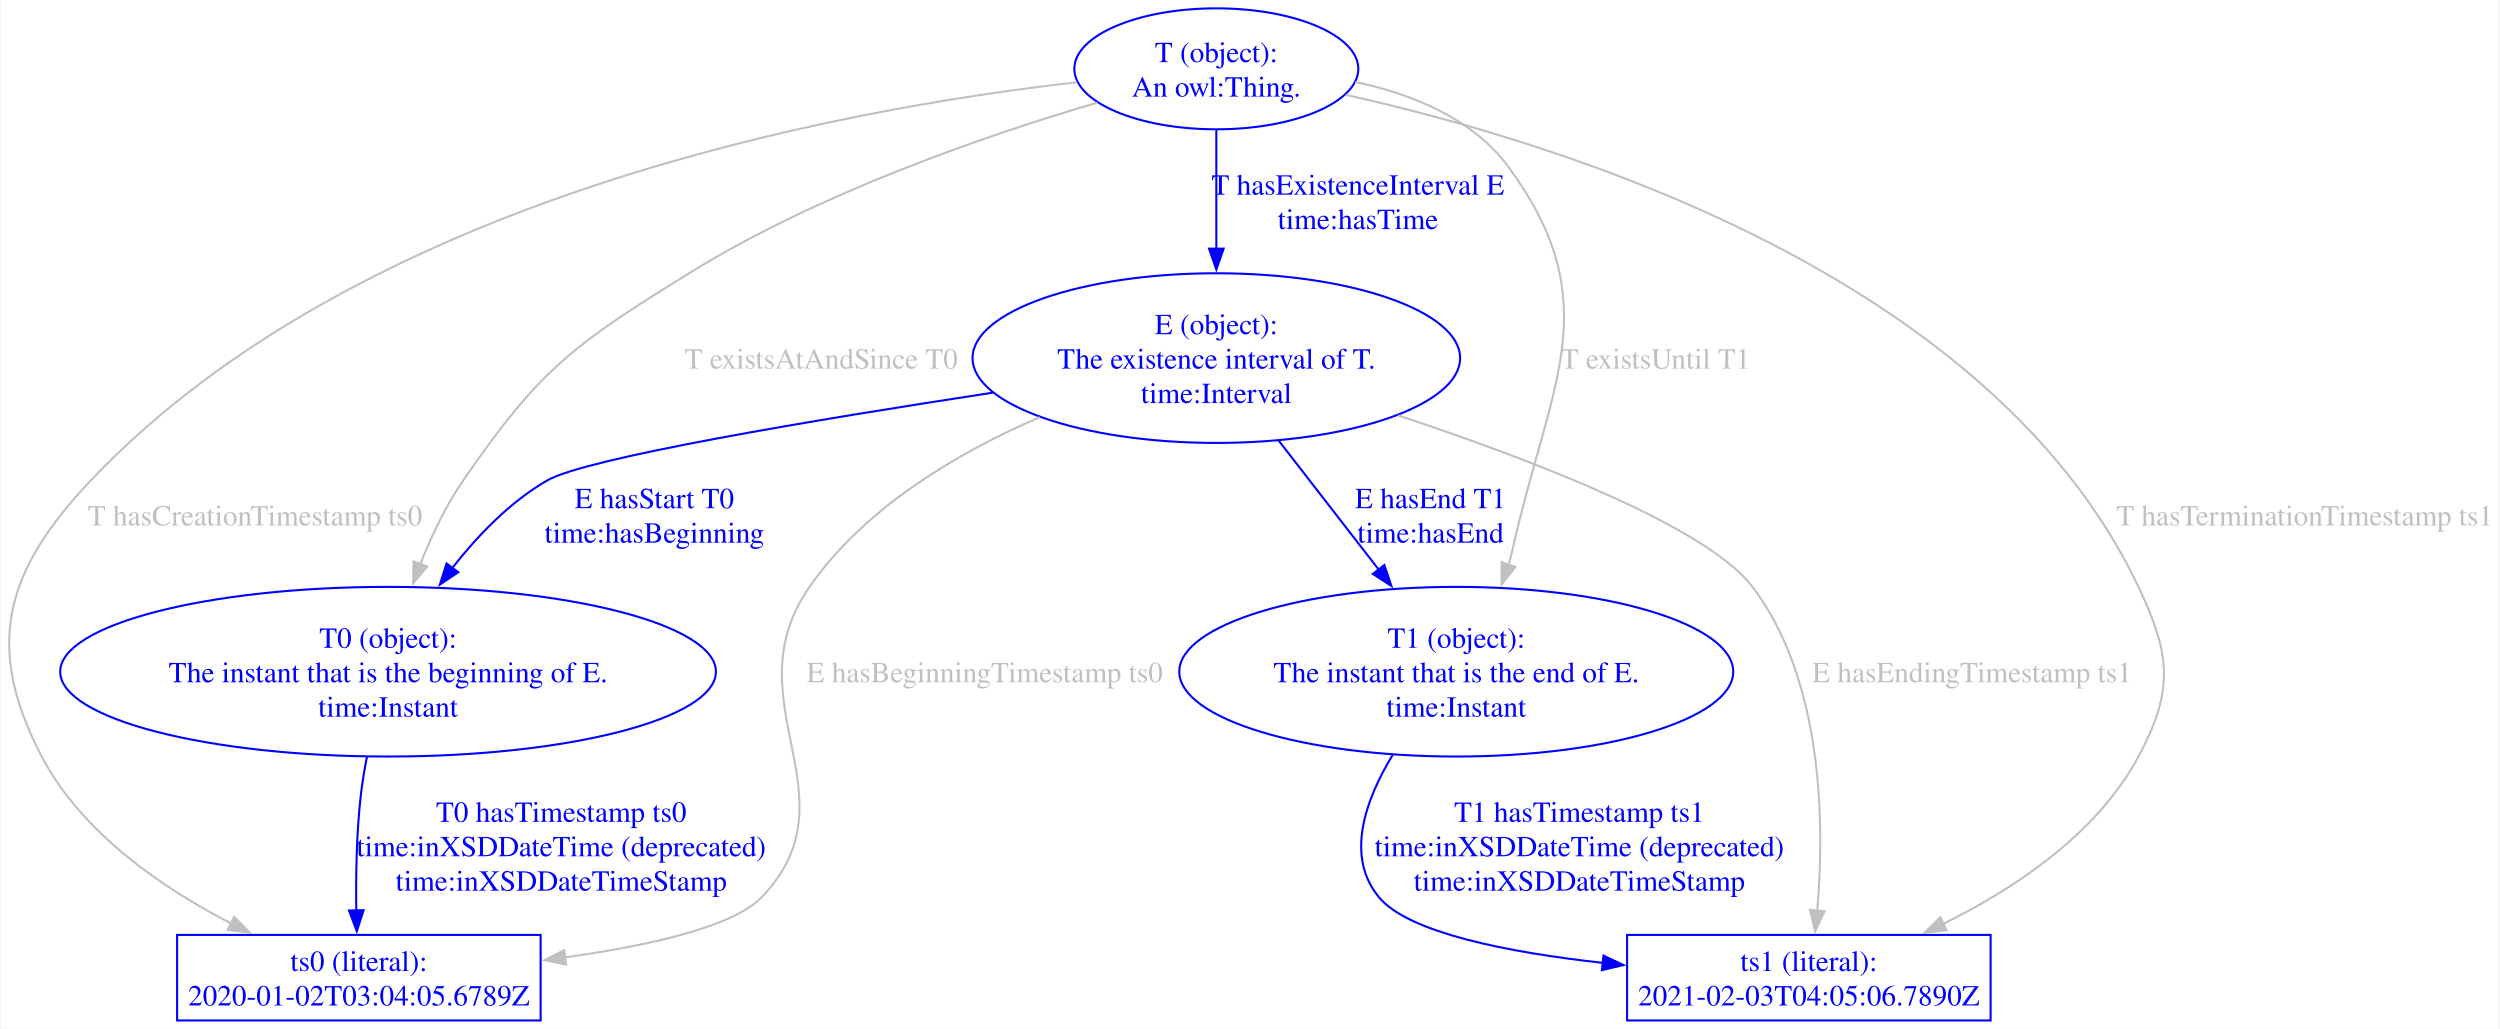
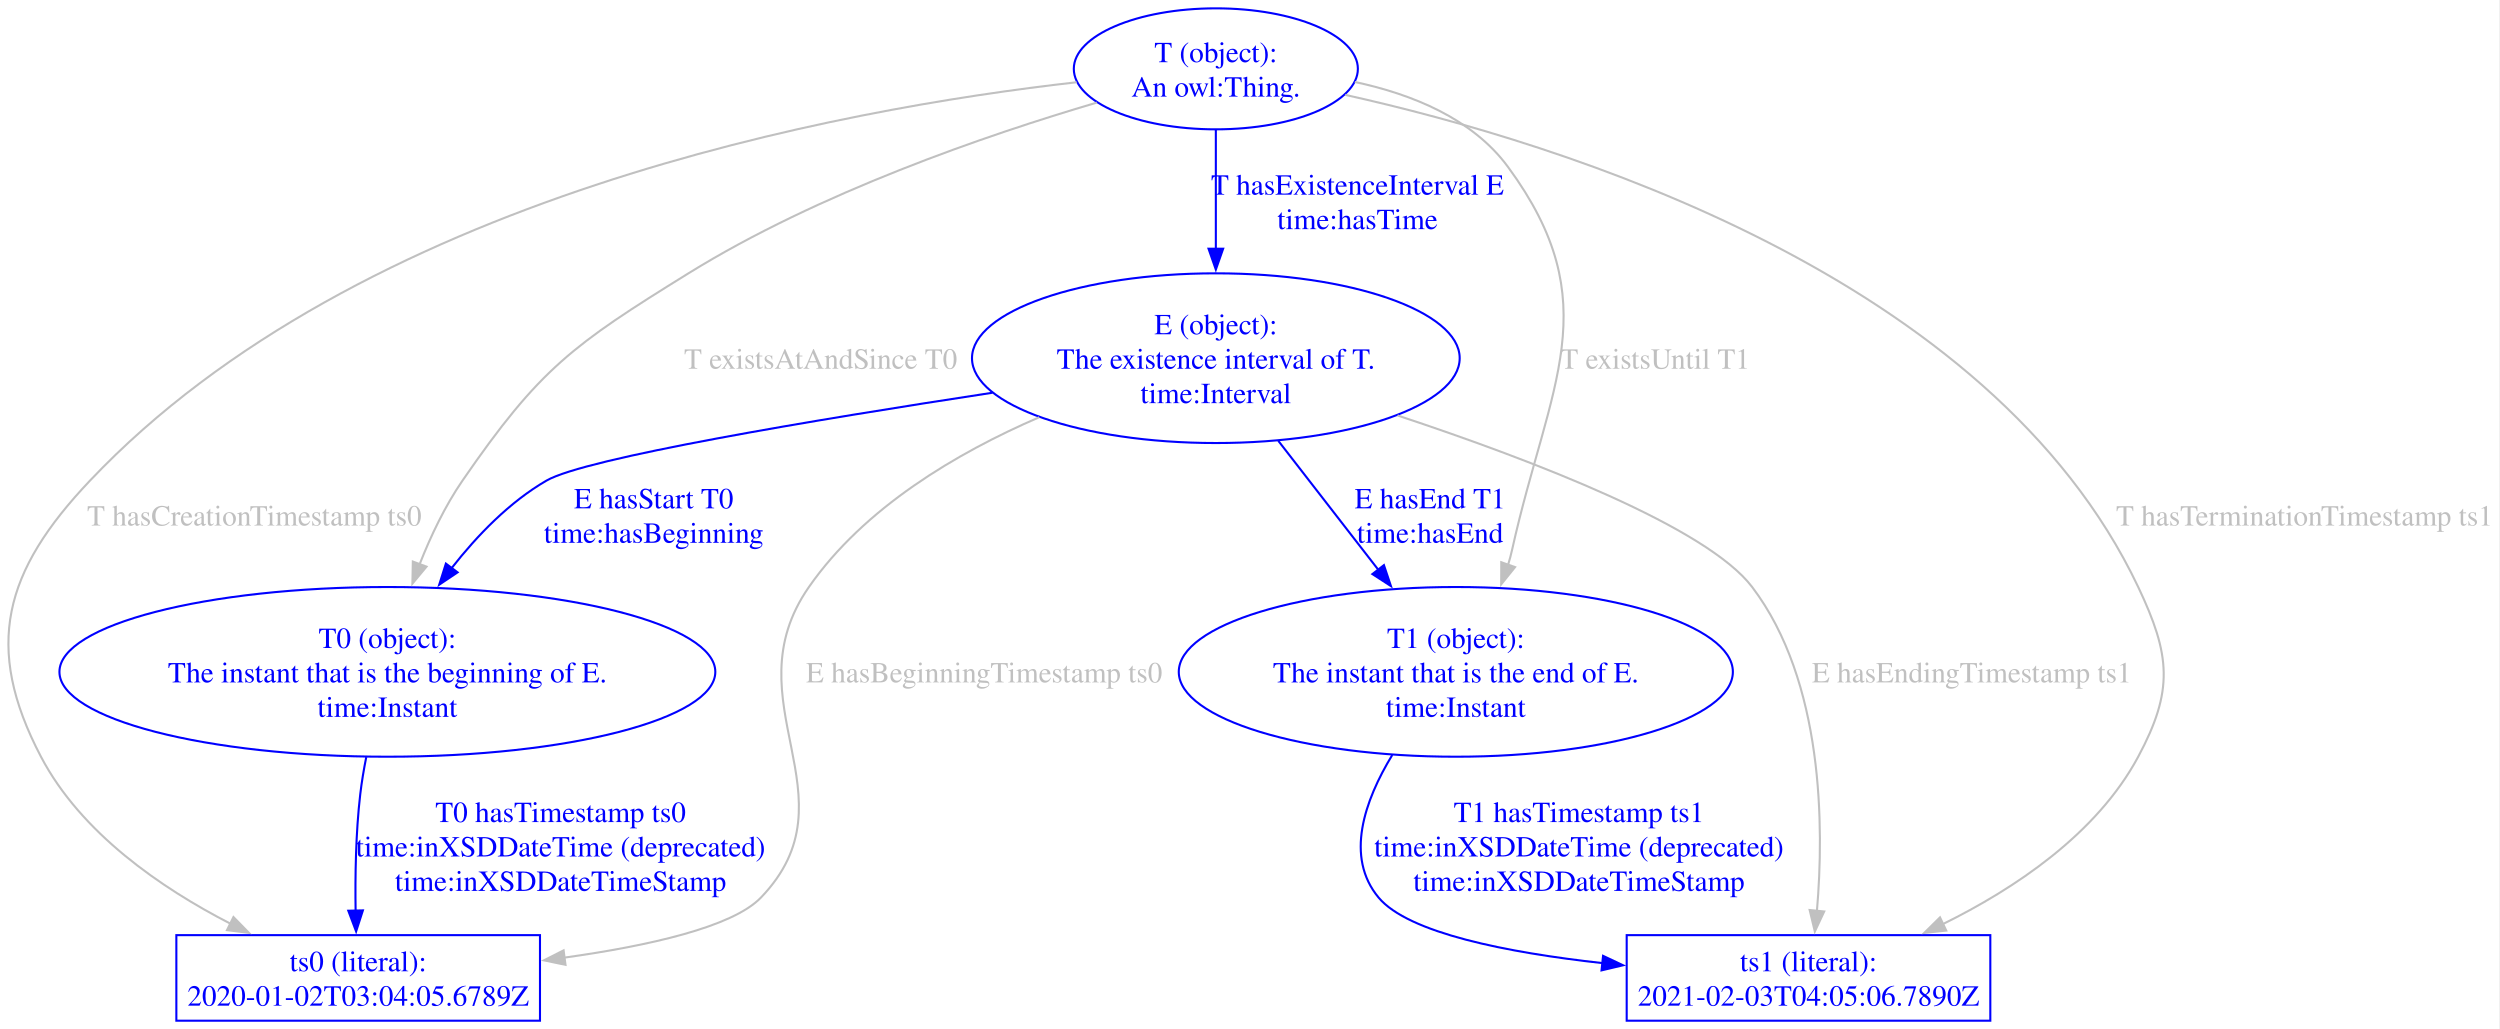
- <svg xmlns="http://www.w3.org/2000/svg" width="1198pt" height="493pt" viewBox="0.00 0.00 1197.54 493.12">
+ <svg xmlns="http://www.w3.org/2000/svg" width="1198pt" height="493pt" viewBox="0.00 0.00 1198.00 493.00">
  <g id="graph0" class="graph" transform="scale(1 1) rotate(0) translate(4 489.12)">
    <polygon fill="white" stroke="none" points="-4,4 -4,-489.12 1193.54,-489.12 1193.54,4 -4,4" />
    <g id="node1" class="node">
      <ellipse fill="none" stroke="blue" cx="578.63" cy="-456.13" rx="68.06" ry="28.99" />
-       <text text-anchor="middle" x="578.63" y="-459.33" font-family="Times,serif" font-size="14.00" fill="blue">T (object):</text>
-       <text text-anchor="middle" x="578.63" y="-442.83" font-family="Times,serif" font-size="14.00" fill="blue">An owl:Thing.</text>
+       <text xml:space="preserve" text-anchor="middle" x="578.63" y="-459.33" font-family="Times,serif" font-size="14.00" fill="blue">T (object):</text>
+       <text xml:space="preserve" text-anchor="middle" x="578.63" y="-442.83" font-family="Times,serif" font-size="14.00" fill="blue">An owl:Thing.</text>
    </g>
    <g id="node2" class="node">
      <ellipse fill="none" stroke="blue" cx="578.63" cy="-317.48" rx="116.85" ry="40.66" />
-       <text text-anchor="middle" x="578.63" y="-328.93" font-family="Times,serif" font-size="14.00" fill="blue">E (object):</text>
-       <text text-anchor="middle" x="578.63" y="-312.43" font-family="Times,serif" font-size="14.00" fill="blue">The existence interval of T.</text>
-       <text text-anchor="middle" x="578.63" y="-295.93" font-family="Times,serif" font-size="14.00" fill="blue">time:Interval</text>
+       <text xml:space="preserve" text-anchor="middle" x="578.63" y="-328.93" font-family="Times,serif" font-size="14.00" fill="blue">E (object):</text>
+       <text xml:space="preserve" text-anchor="middle" x="578.63" y="-312.43" font-family="Times,serif" font-size="14.00" fill="blue">The existence interval of T.</text>
+       <text xml:space="preserve" text-anchor="middle" x="578.63" y="-295.93" font-family="Times,serif" font-size="14.00" fill="blue">time:Interval</text>
    </g>
    <g id="edge1" class="edge">
      <path fill="none" stroke="blue" d="M578.63,-426.81C578.63,-410.36 578.63,-389.12 578.63,-369.81" />
      <polygon fill="blue" stroke="blue" points="582.13,-369.93 578.63,-359.93 575.13,-369.93 582.13,-369.93" />
-       <text text-anchor="middle" x="646.51" y="-395.83" font-family="Times,serif" font-size="14.00" fill="blue">T hasExistenceInterval E</text>
-       <text text-anchor="middle" x="646.51" y="-379.33" font-family="Times,serif" font-size="14.00" fill="blue">time:hasTime</text>
+       <text xml:space="preserve" text-anchor="middle" x="646.51" y="-395.83" font-family="Times,serif" font-size="14.00" fill="blue">T hasExistenceInterval E</text>
+       <text xml:space="preserve" text-anchor="middle" x="646.51" y="-379.33" font-family="Times,serif" font-size="14.00" fill="blue">time:hasTime</text>
    </g>
    <g id="node3" class="node">
      <ellipse fill="none" stroke="blue" cx="181.63" cy="-167.16" rx="157.15" ry="40.66" />
-       <text text-anchor="middle" x="181.63" y="-178.61" font-family="Times,serif" font-size="14.00" fill="blue">T0 (object):</text>
-       <text text-anchor="middle" x="181.63" y="-162.11" font-family="Times,serif" font-size="14.00" fill="blue">The instant that is the beginning of E.</text>
-       <text text-anchor="middle" x="181.63" y="-145.61" font-family="Times,serif" font-size="14.00" fill="blue">time:Instant</text>
+       <text xml:space="preserve" text-anchor="middle" x="181.63" y="-178.61" font-family="Times,serif" font-size="14.00" fill="blue">T0 (object):</text>
+       <text xml:space="preserve" text-anchor="middle" x="181.63" y="-162.11" font-family="Times,serif" font-size="14.00" fill="blue">The instant that is the beginning of E.</text>
+       <text xml:space="preserve" text-anchor="middle" x="181.63" y="-145.61" font-family="Times,serif" font-size="14.00" fill="blue">time:Instant</text>
    </g>
    <g id="edge2" class="edge">
      <path fill="none" stroke="silver" d="M521.6,-439.96C468.44,-424.31 388.22,-396.73 325.88,-358.13 270.37,-323.76 254.67,-312.59 217.63,-258.82 209.29,-246.71 202.47,-232.39 197.09,-218.75" />
      <polygon fill="silver" stroke="silver" points="200.39,-217.58 193.62,-209.44 193.83,-220.03 200.39,-217.58" />
-       <text text-anchor="middle" x="389.26" y="-312.43" font-family="Times,serif" font-size="14.00" fill="silver">T existsAtAndSince T0</text>
+       <text xml:space="preserve" text-anchor="middle" x="389.26" y="-312.43" font-family="Times,serif" font-size="14.00" fill="silver">T existsAtAndSince T0</text>
    </g>
    <g id="node4" class="node">
      <ellipse fill="none" stroke="blue" cx="693.63" cy="-167.16" rx="132.76" ry="40.66" />
-       <text text-anchor="middle" x="693.63" y="-178.61" font-family="Times,serif" font-size="14.00" fill="blue">T1 (object):</text>
-       <text text-anchor="middle" x="693.63" y="-162.11" font-family="Times,serif" font-size="14.00" fill="blue">The instant that is the end of E.</text>
-       <text text-anchor="middle" x="693.63" y="-145.61" font-family="Times,serif" font-size="14.00" fill="blue">time:Instant</text>
+       <text xml:space="preserve" text-anchor="middle" x="693.63" y="-178.61" font-family="Times,serif" font-size="14.00" fill="blue">T1 (object):</text>
+       <text xml:space="preserve" text-anchor="middle" x="693.63" y="-162.11" font-family="Times,serif" font-size="14.00" fill="blue">The instant that is the end of E.</text>
+       <text xml:space="preserve" text-anchor="middle" x="693.63" y="-145.61" font-family="Times,serif" font-size="14.00" fill="blue">time:Instant</text>
    </g>
    <g id="edge3" class="edge">
      <path fill="none" stroke="silver" d="M645.23,-449.84C672.5,-444.02 701.6,-432.33 718.63,-409.13 766.86,-343.46 738.33,-305.35 720.63,-225.82 720.09,-223.36 719.42,-220.89 718.67,-218.42" />
      <polygon fill="silver" stroke="silver" points="722.01,-217.36 715.37,-209.11 715.41,-219.7 722.01,-217.36" />
-       <text text-anchor="middle" x="789.15" y="-312.43" font-family="Times,serif" font-size="14.00" fill="silver">T existsUntil T1</text>
+       <text xml:space="preserve" text-anchor="middle" x="789.15" y="-312.43" font-family="Times,serif" font-size="14.00" fill="silver">T existsUntil T1</text>
    </g>
    <g id="node5" class="node">
      <polygon fill="none" stroke="blue" points="254.76,-41 80.51,-41 80.51,0 254.76,0 254.76,-41" />
-       <text text-anchor="middle" x="167.63" y="-23.7" font-family="Times,serif" font-size="14.00" fill="blue">ts0 (literal):</text>
-       <text text-anchor="middle" x="167.63" y="-7.2" font-family="Times,serif" font-size="14.00" fill="blue">2020-01-02T03:04:05.6789Z</text>
+       <text xml:space="preserve" text-anchor="middle" x="167.63" y="-23.7" font-family="Times,serif" font-size="14.00" fill="blue">ts0 (literal):</text>
+       <text xml:space="preserve" text-anchor="middle" x="167.63" y="-7.2" font-family="Times,serif" font-size="14.00" fill="blue">2020-01-02T03:04:05.6789Z</text>
    </g>
    <g id="edge4" class="edge">
      <path fill="none" stroke="silver" d="M511.95,-449.71C398.58,-436.92 168.06,-394.79 39.13,-258.82 -1.97,-215.48 -12.12,-179.39 15.63,-126.5 34.81,-89.95 73.11,-63.61 106.47,-46.46" />
      <polygon fill="silver" stroke="silver" points="107.87,-49.67 115.28,-42.1 104.77,-43.4 107.87,-49.67" />
-       <text text-anchor="middle" x="117.88" y="-237.27" font-family="Times,serif" font-size="14.00" fill="silver">T hasCreationTimestamp ts0</text>
+       <text xml:space="preserve" text-anchor="middle" x="117.88" y="-237.27" font-family="Times,serif" font-size="14.00" fill="silver">T hasCreationTimestamp ts0</text>
    </g>
    <g id="node6" class="node">
      <polygon fill="none" stroke="blue" points="949.76,-41 775.51,-41 775.51,0 949.76,0 949.76,-41" />
-       <text text-anchor="middle" x="862.63" y="-23.7" font-family="Times,serif" font-size="14.00" fill="blue">ts1 (literal):</text>
-       <text text-anchor="middle" x="862.63" y="-7.2" font-family="Times,serif" font-size="14.00" fill="blue">2021-02-03T04:05:06.7890Z</text>
+       <text xml:space="preserve" text-anchor="middle" x="862.63" y="-23.7" font-family="Times,serif" font-size="14.00" fill="blue">ts1 (literal):</text>
+       <text xml:space="preserve" text-anchor="middle" x="862.63" y="-7.2" font-family="Times,serif" font-size="14.00" fill="blue">2021-02-03T04:05:06.7890Z</text>
    </g>
    <g id="edge5" class="edge">
      <path fill="none" stroke="silver" d="M640.63,-443.66C744.62,-420.54 949.79,-357.18 1020.63,-207.82 1036.12,-175.16 1037.71,-158.35 1020.63,-126.5 1000.73,-89.38 961.29,-63.15 926.79,-46.18" />
      <polygon fill="silver" stroke="silver" points="928.65,-43.19 918.11,-42.08 925.65,-49.52 928.65,-43.19" />
-       <text text-anchor="middle" x="1100.29" y="-237.27" font-family="Times,serif" font-size="14.00" fill="silver">T hasTerminationTimestamp ts1</text>
+       <text xml:space="preserve" text-anchor="middle" x="1100.29" y="-237.27" font-family="Times,serif" font-size="14.00" fill="silver">T hasTerminationTimestamp ts1</text>
    </g>
    <g id="edge6" class="edge">
      <path fill="none" stroke="blue" d="M471.62,-300.93C385.72,-287.83 276.46,-269.57 257.88,-258.82 240.18,-248.57 224.72,-232.6 212.43,-216.9" />
      <polygon fill="blue" stroke="blue" points="215.27,-214.85 206.48,-208.94 209.67,-219.04 215.27,-214.85" />
-       <text text-anchor="middle" x="309.26" y="-245.52" font-family="Times,serif" font-size="14.00" fill="blue">E hasStart T0</text>
-       <text text-anchor="middle" x="309.26" y="-229.02" font-family="Times,serif" font-size="14.00" fill="blue">time:hasBeginning</text>
+       <text xml:space="preserve" text-anchor="middle" x="309.26" y="-245.52" font-family="Times,serif" font-size="14.00" fill="blue">E hasStart T0</text>
+       <text xml:space="preserve" text-anchor="middle" x="309.26" y="-229.02" font-family="Times,serif" font-size="14.00" fill="blue">time:hasBeginning</text>
    </g>
    <g id="edge7" class="edge">
      <path fill="none" stroke="blue" d="M608.55,-277.89C623.21,-258.99 641,-236.04 656.52,-216.03" />
      <polygon fill="blue" stroke="blue" points="659.18,-218.31 662.54,-208.26 653.65,-214.02 659.18,-218.31" />
-       <text text-anchor="middle" x="681.31" y="-245.52" font-family="Times,serif" font-size="14.00" fill="blue">E hasEnd T1</text>
-       <text text-anchor="middle" x="681.31" y="-229.02" font-family="Times,serif" font-size="14.00" fill="blue">time:hasEnd</text>
+       <text xml:space="preserve" text-anchor="middle" x="681.31" y="-245.52" font-family="Times,serif" font-size="14.00" fill="blue">E hasEnd T1</text>
+       <text xml:space="preserve" text-anchor="middle" x="681.31" y="-229.02" font-family="Times,serif" font-size="14.00" fill="blue">time:hasEnd</text>
    </g>
    <g id="edge8" class="edge">
      <path fill="none" stroke="silver" d="M493.99,-289.17C454.33,-272.03 410.08,-245.83 383.63,-207.82 345.41,-152.88 407.03,-107.23 360.63,-59 347.03,-44.86 306.73,-35.86 266.46,-30.23" />
      <polygon fill="silver" stroke="silver" points="266.99,-26.77 256.62,-28.93 266.08,-33.71 266.99,-26.77" />
-       <text text-anchor="middle" x="467.63" y="-162.11" font-family="Times,serif" font-size="14.00" fill="silver">E hasBeginningTimestamp ts0</text>
+       <text xml:space="preserve" text-anchor="middle" x="467.63" y="-162.11" font-family="Times,serif" font-size="14.00" fill="silver">E hasBeginningTimestamp ts0</text>
    </g>
    <g id="edge9" class="edge">
      <path fill="none" stroke="silver" d="M665.7,-290.03C731.46,-268.24 813.98,-236.38 835.63,-207.82 869.99,-162.5 870.11,-92.71 866.67,-52.65" />
      <polygon fill="silver" stroke="silver" points="870.16,-52.34 865.67,-42.74 863.19,-53.04 870.16,-52.34" />
-       <text text-anchor="middle" x="940.86" y="-162.11" font-family="Times,serif" font-size="14.00" fill="silver">E hasEndingTimestamp ts1</text>
+       <text xml:space="preserve" text-anchor="middle" x="940.86" y="-162.11" font-family="Times,serif" font-size="14.00" fill="silver">E hasEndingTimestamp ts1</text>
    </g>
    <g id="edge10" class="edge">
      <path fill="none" stroke="blue" d="M171.51,-126.33C170.33,-120.39 169.31,-114.31 168.63,-108.5 166.47,-90.03 166.15,-69.2 166.41,-52.56" />
      <polygon fill="blue" stroke="blue" points="169.9,-52.86 166.65,-42.78 162.91,-52.7 169.9,-52.86" />
-       <text text-anchor="middle" x="264.63" y="-95.2" font-family="Times,serif" font-size="14.00" fill="blue">T0 hasTimestamp ts0</text>
-       <text text-anchor="middle" x="264.63" y="-78.7" font-family="Times,serif" font-size="14.00" fill="blue">time:inXSDDateTime (deprecated)</text>
-       <text text-anchor="middle" x="264.63" y="-62.2" font-family="Times,serif" font-size="14.00" fill="blue">time:inXSDDateTimeStamp</text>
+       <text xml:space="preserve" text-anchor="middle" x="264.63" y="-95.2" font-family="Times,serif" font-size="14.00" fill="blue">T0 hasTimestamp ts0</text>
+       <text xml:space="preserve" text-anchor="middle" x="264.63" y="-78.7" font-family="Times,serif" font-size="14.00" fill="blue">time:inXSDDateTime (deprecated)</text>
+       <text xml:space="preserve" text-anchor="middle" x="264.63" y="-62.2" font-family="Times,serif" font-size="14.00" fill="blue">time:inXSDDateTimeStamp</text>
    </g>
    <g id="edge11" class="edge">
      <path fill="none" stroke="blue" d="M663.18,-127.34C649.81,-105.34 640.43,-78.42 656.63,-59 670.83,-41.98 718.25,-32.67 764.01,-27.58" />
      <polygon fill="blue" stroke="blue" points="764.19,-31.08 773.77,-26.56 763.46,-24.12 764.19,-31.08" />
-       <text text-anchor="middle" x="752.63" y="-95.2" font-family="Times,serif" font-size="14.00" fill="blue">T1 hasTimestamp ts1</text>
-       <text text-anchor="middle" x="752.63" y="-78.7" font-family="Times,serif" font-size="14.00" fill="blue">time:inXSDDateTime (deprecated)</text>
-       <text text-anchor="middle" x="752.63" y="-62.2" font-family="Times,serif" font-size="14.00" fill="blue">time:inXSDDateTimeStamp</text>
+       <text xml:space="preserve" text-anchor="middle" x="752.63" y="-95.2" font-family="Times,serif" font-size="14.00" fill="blue">T1 hasTimestamp ts1</text>
+       <text xml:space="preserve" text-anchor="middle" x="752.63" y="-78.7" font-family="Times,serif" font-size="14.00" fill="blue">time:inXSDDateTime (deprecated)</text>
+       <text xml:space="preserve" text-anchor="middle" x="752.63" y="-62.2" font-family="Times,serif" font-size="14.00" fill="blue">time:inXSDDateTimeStamp</text>
    </g>
  </g>
</svg>
